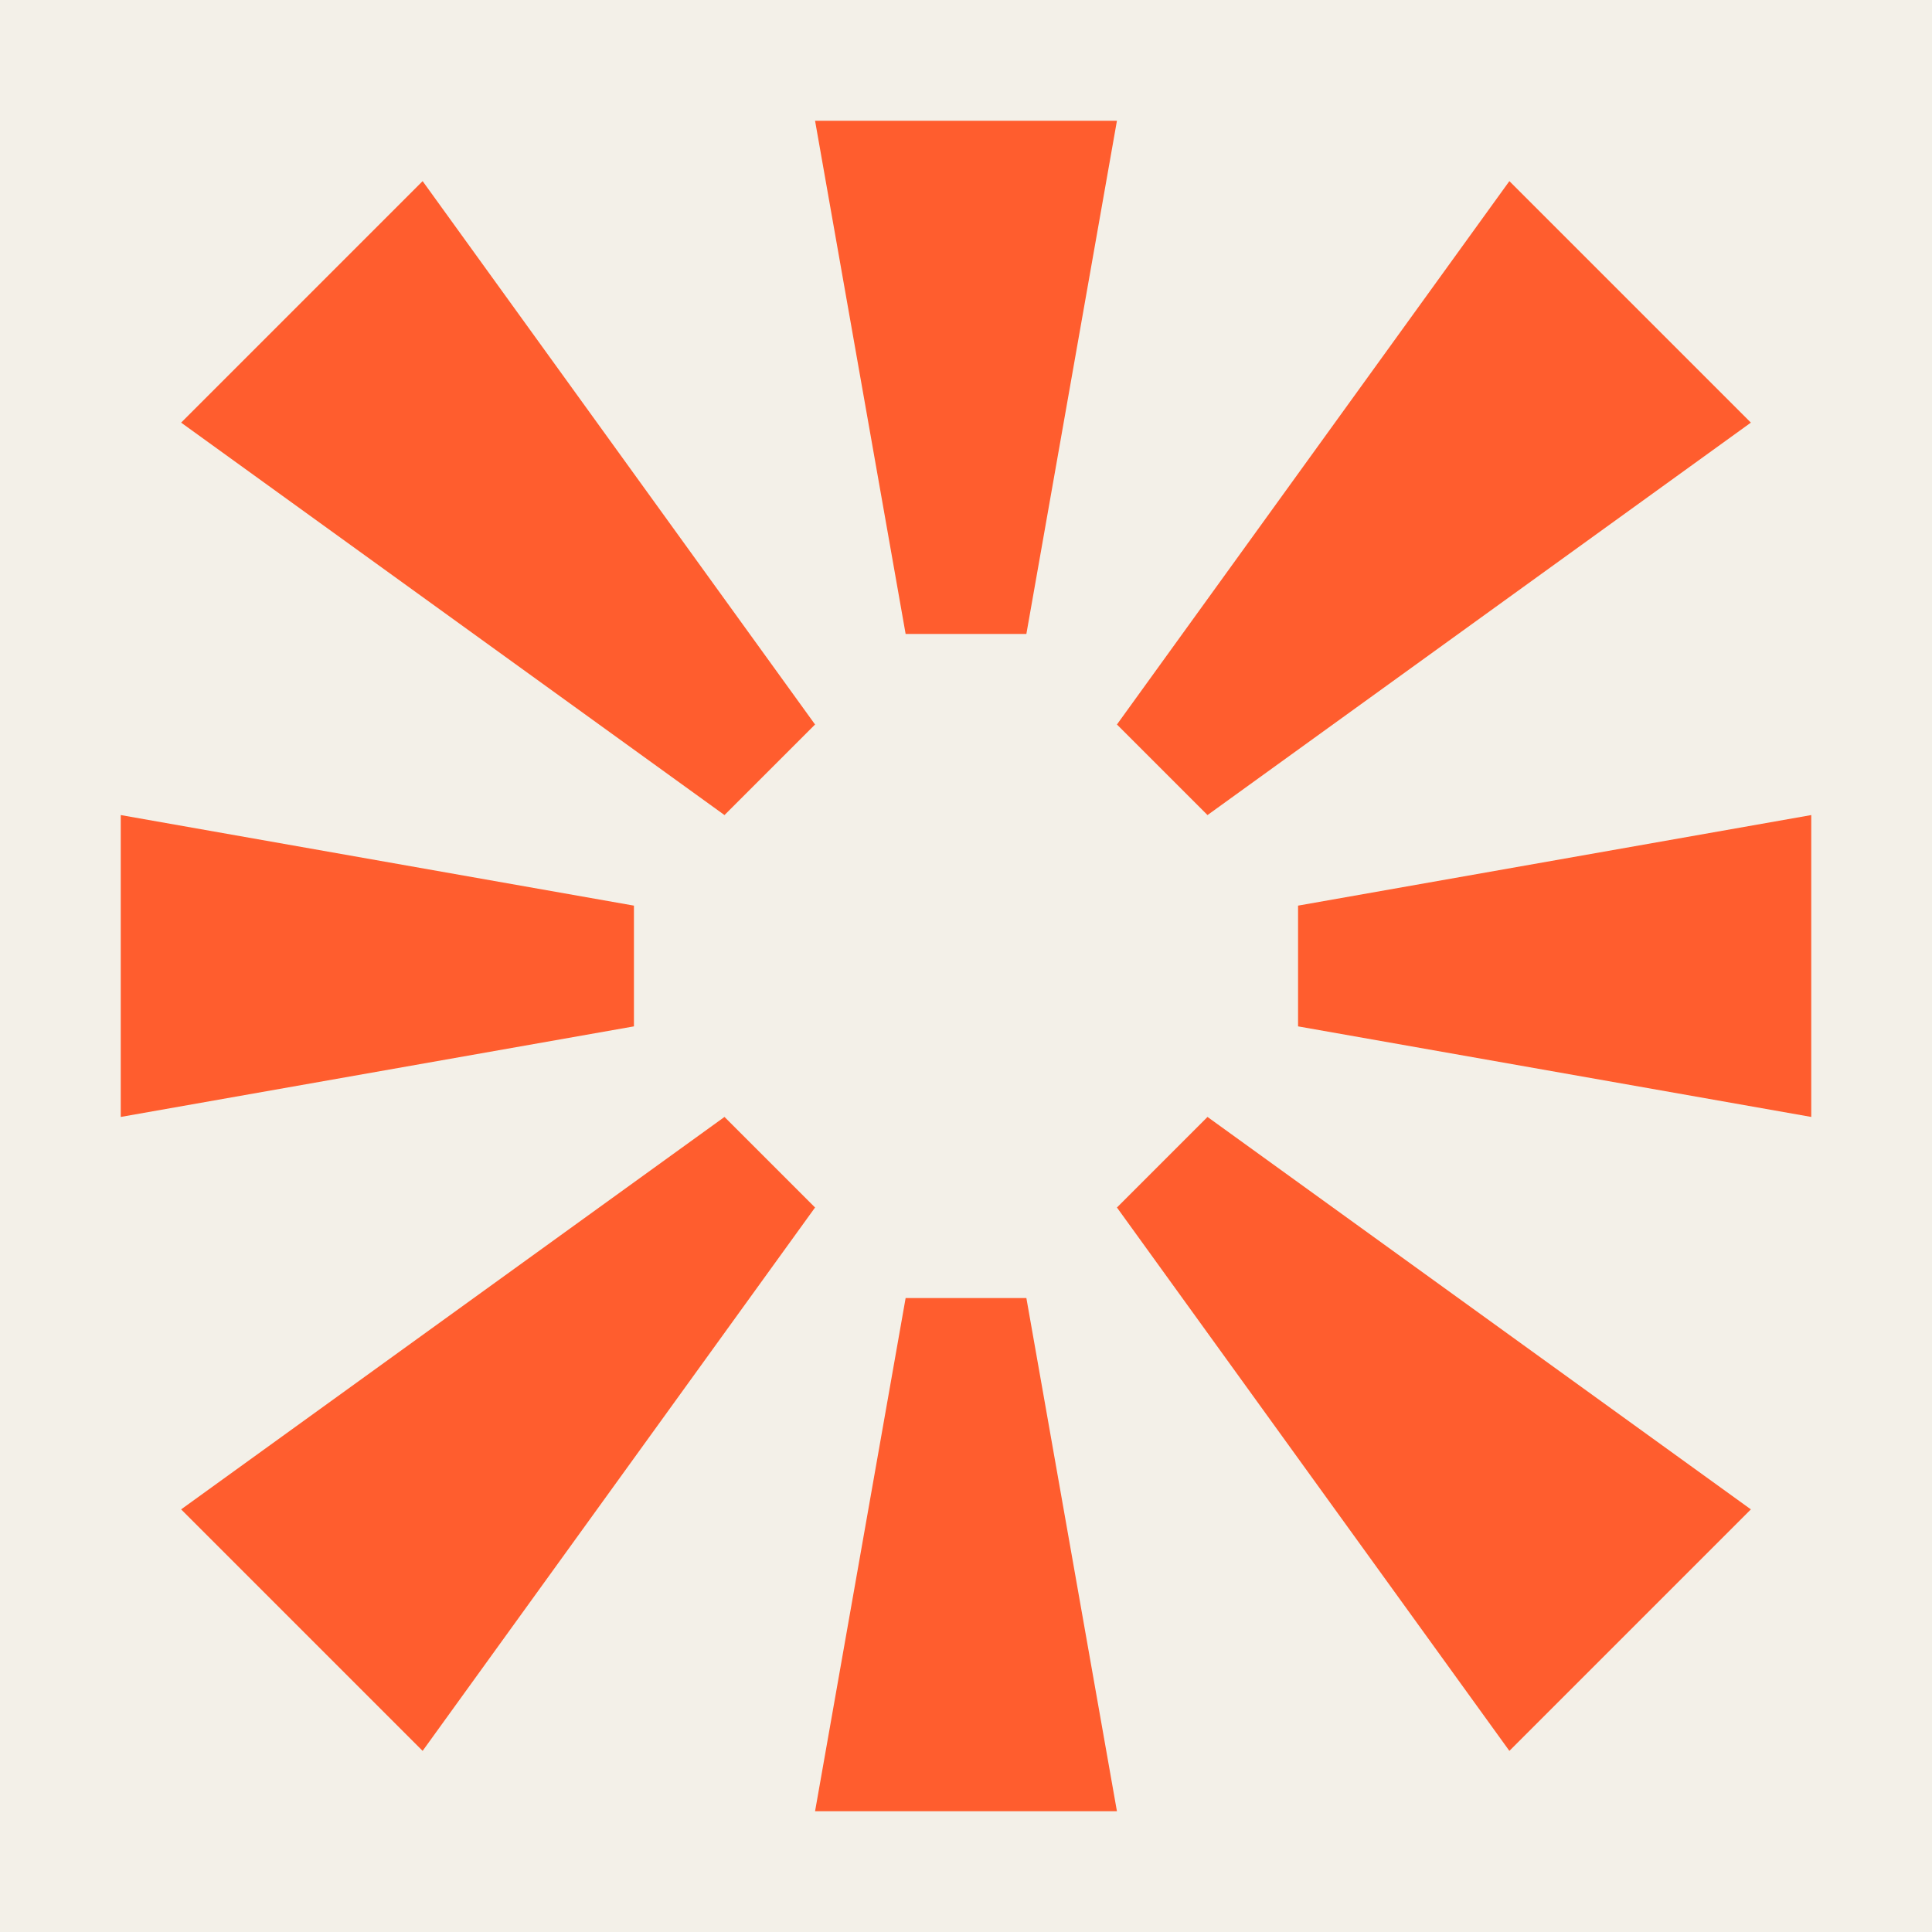
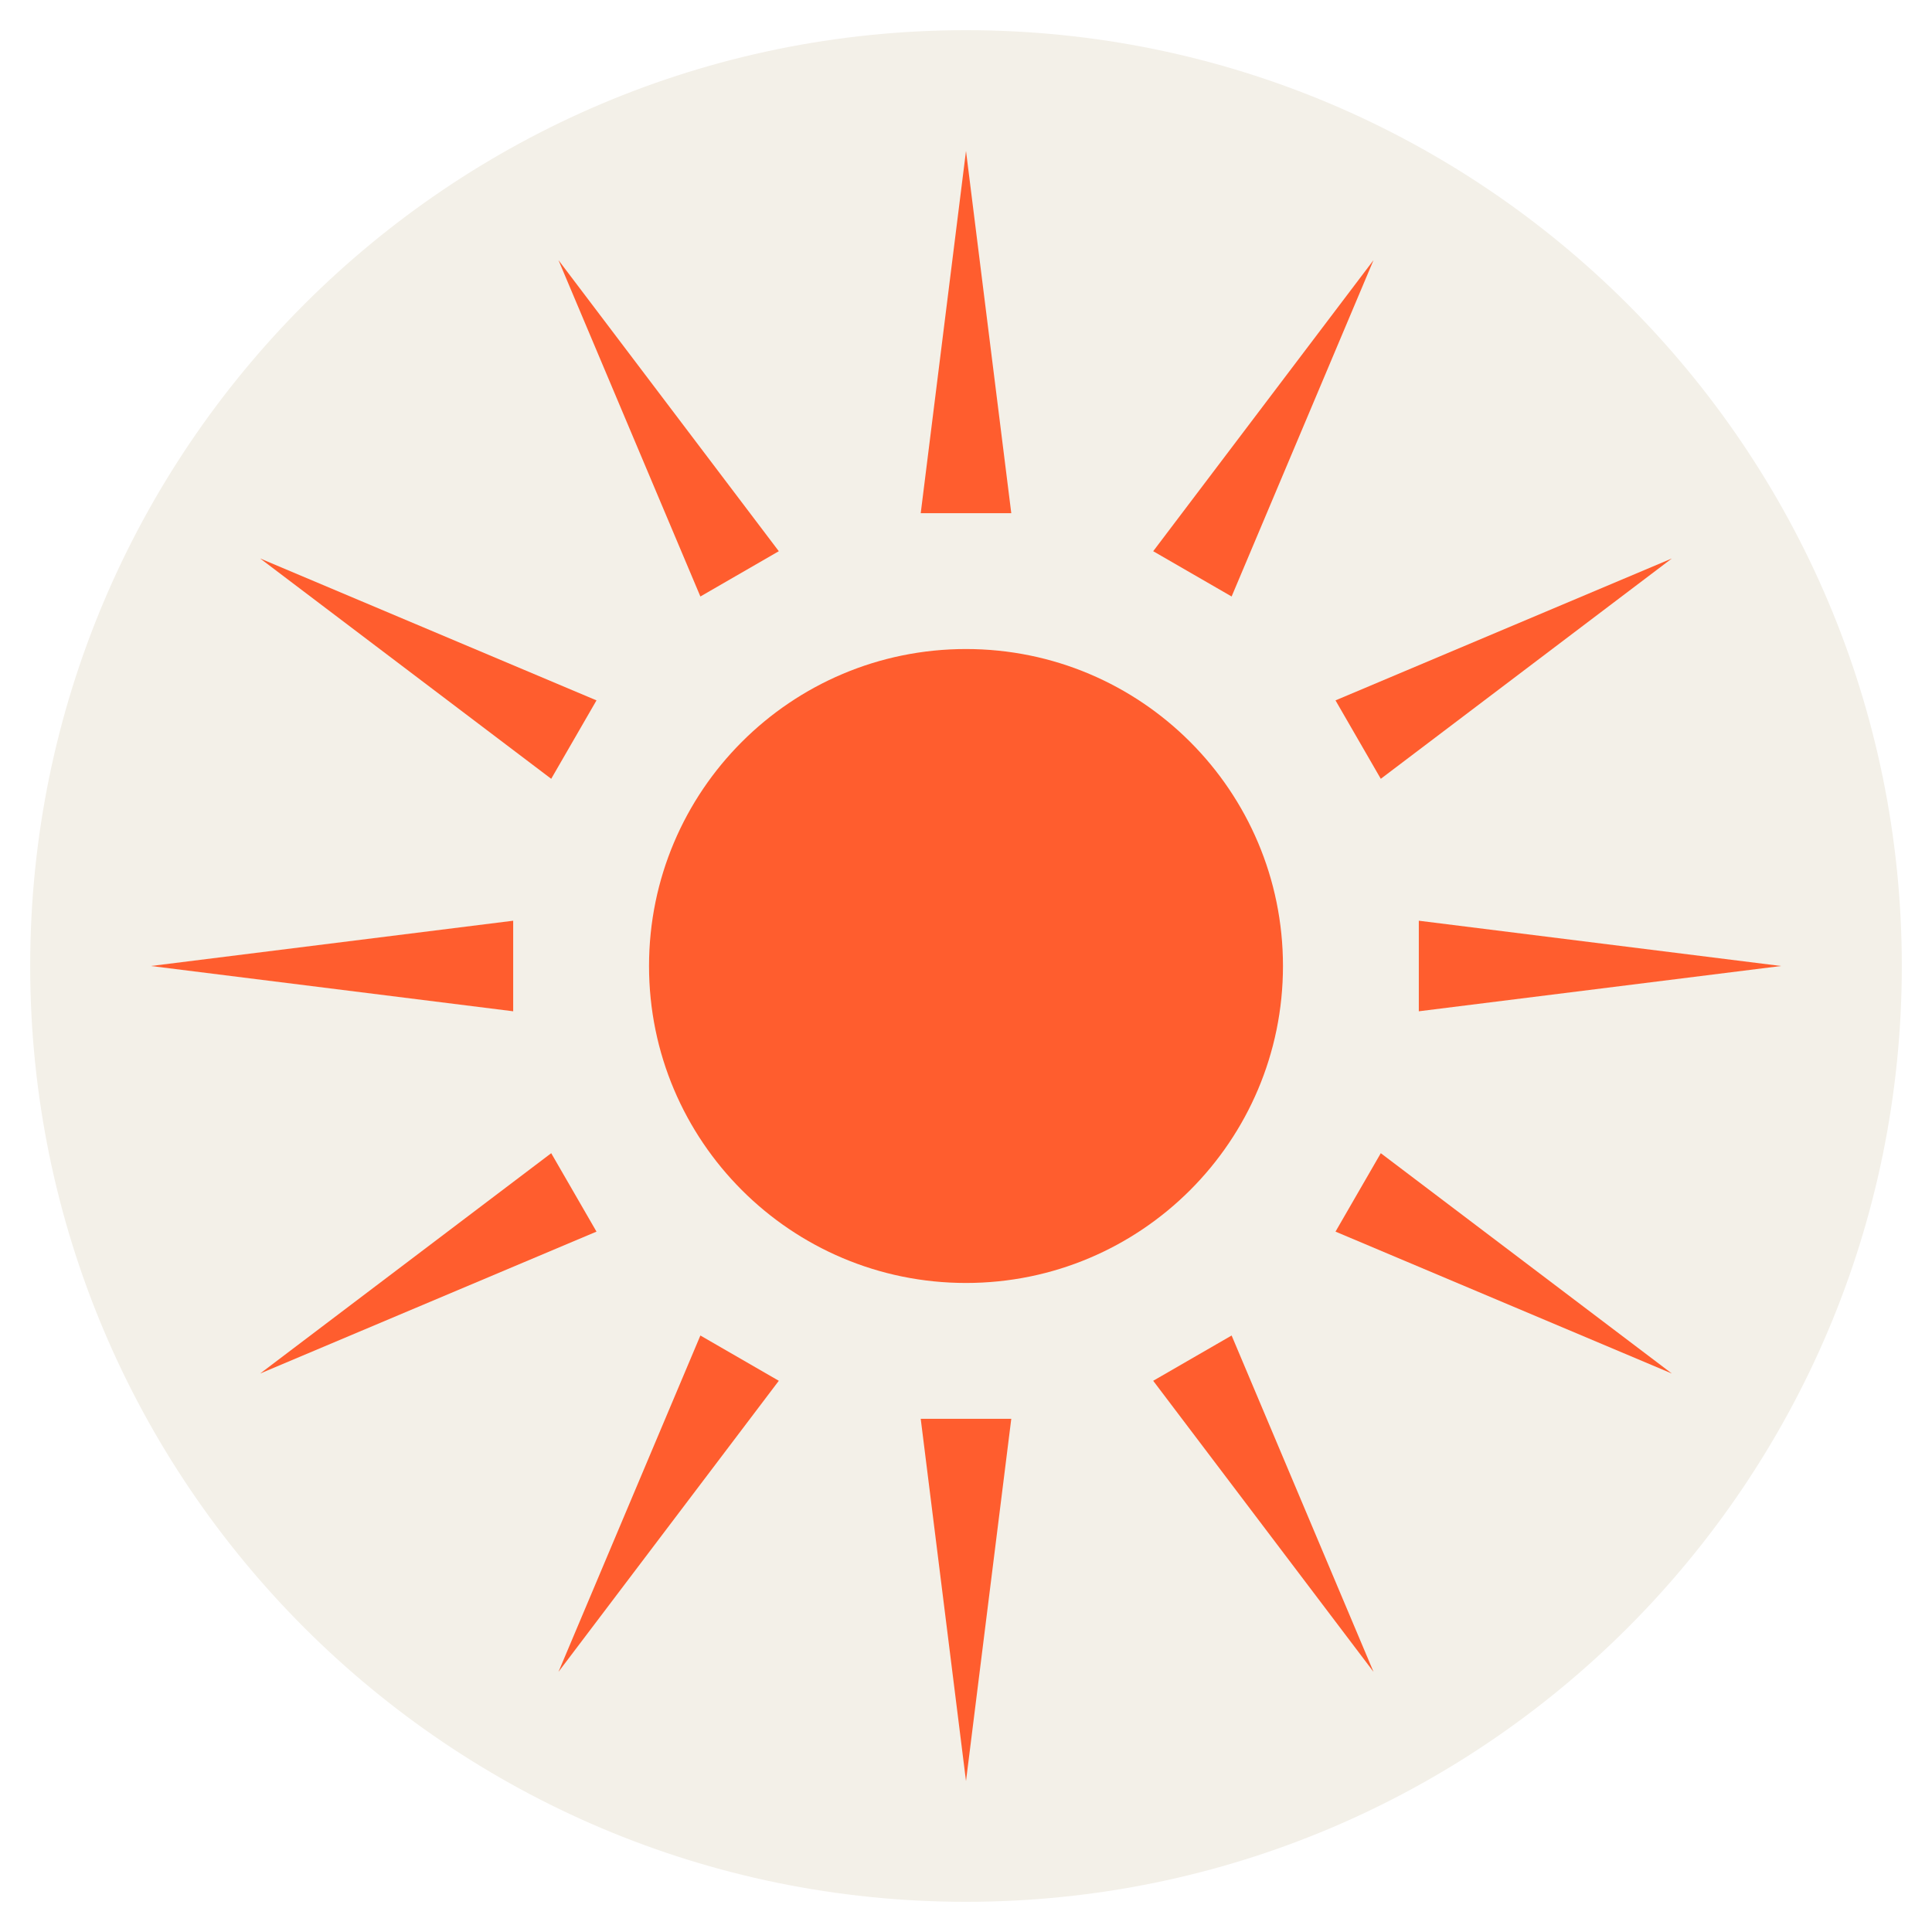
- <svg xmlns="http://www.w3.org/2000/svg" viewBox="0 0 64 64" role="img" aria-label="Orange signal convergence mark">
-   <rect width="64" height="64" fill="#F3F0E8" />
+ <svg xmlns="http://www.w3.org/2000/svg" viewBox="0 0 64 64" role="img" aria-label="Orange sunburst in a circular cream badge">
+   <circle cx="32" cy="32" r="31" fill="#F3F0E8" />
  <g fill="#FF5D2E">
-     <polygon points="27,4 37,4 34,21 30,21" />
-     <polygon points="50,6 58,14 40,27 37,24" />
-     <polygon points="60,27 60,37 43,34 43,30" />
-     <polygon points="58,50 50,58 37,40 40,37" />
-     <polygon points="37,60 27,60 30,43 34,43" />
-     <polygon points="14,58 6,50 24,37 27,40" />
-     <polygon points="4,37 4,27 21,30 21,34" />
-     <polygon points="6,14 14,6 27,24 24,27" />
+     <path d="M30.5 17 32 5 33.5 17Z" />
+     <path d="M30.5 17 32 5 33.5 17Z" transform="rotate(30 32 32)" />
+     <path d="M30.5 17 32 5 33.5 17Z" transform="rotate(60 32 32)" />
+     <path d="M30.5 17 32 5 33.5 17Z" transform="rotate(90 32 32)" />
+     <path d="M30.5 17 32 5 33.5 17Z" transform="rotate(120 32 32)" />
+     <path d="M30.5 17 32 5 33.5 17Z" transform="rotate(150 32 32)" />
+     <path d="M30.5 17 32 5 33.5 17Z" transform="rotate(180 32 32)" />
+     <path d="M30.5 17 32 5 33.5 17Z" transform="rotate(210 32 32)" />
+     <path d="M30.5 17 32 5 33.5 17Z" transform="rotate(240 32 32)" />
+     <path d="M30.5 17 32 5 33.5 17Z" transform="rotate(270 32 32)" />
+     <path d="M30.5 17 32 5 33.5 17Z" transform="rotate(300 32 32)" />
+     <path d="M30.5 17 32 5 33.5 17Z" transform="rotate(330 32 32)" />
+     <circle cx="32" cy="32" r="10.5" />
  </g>
</svg>
